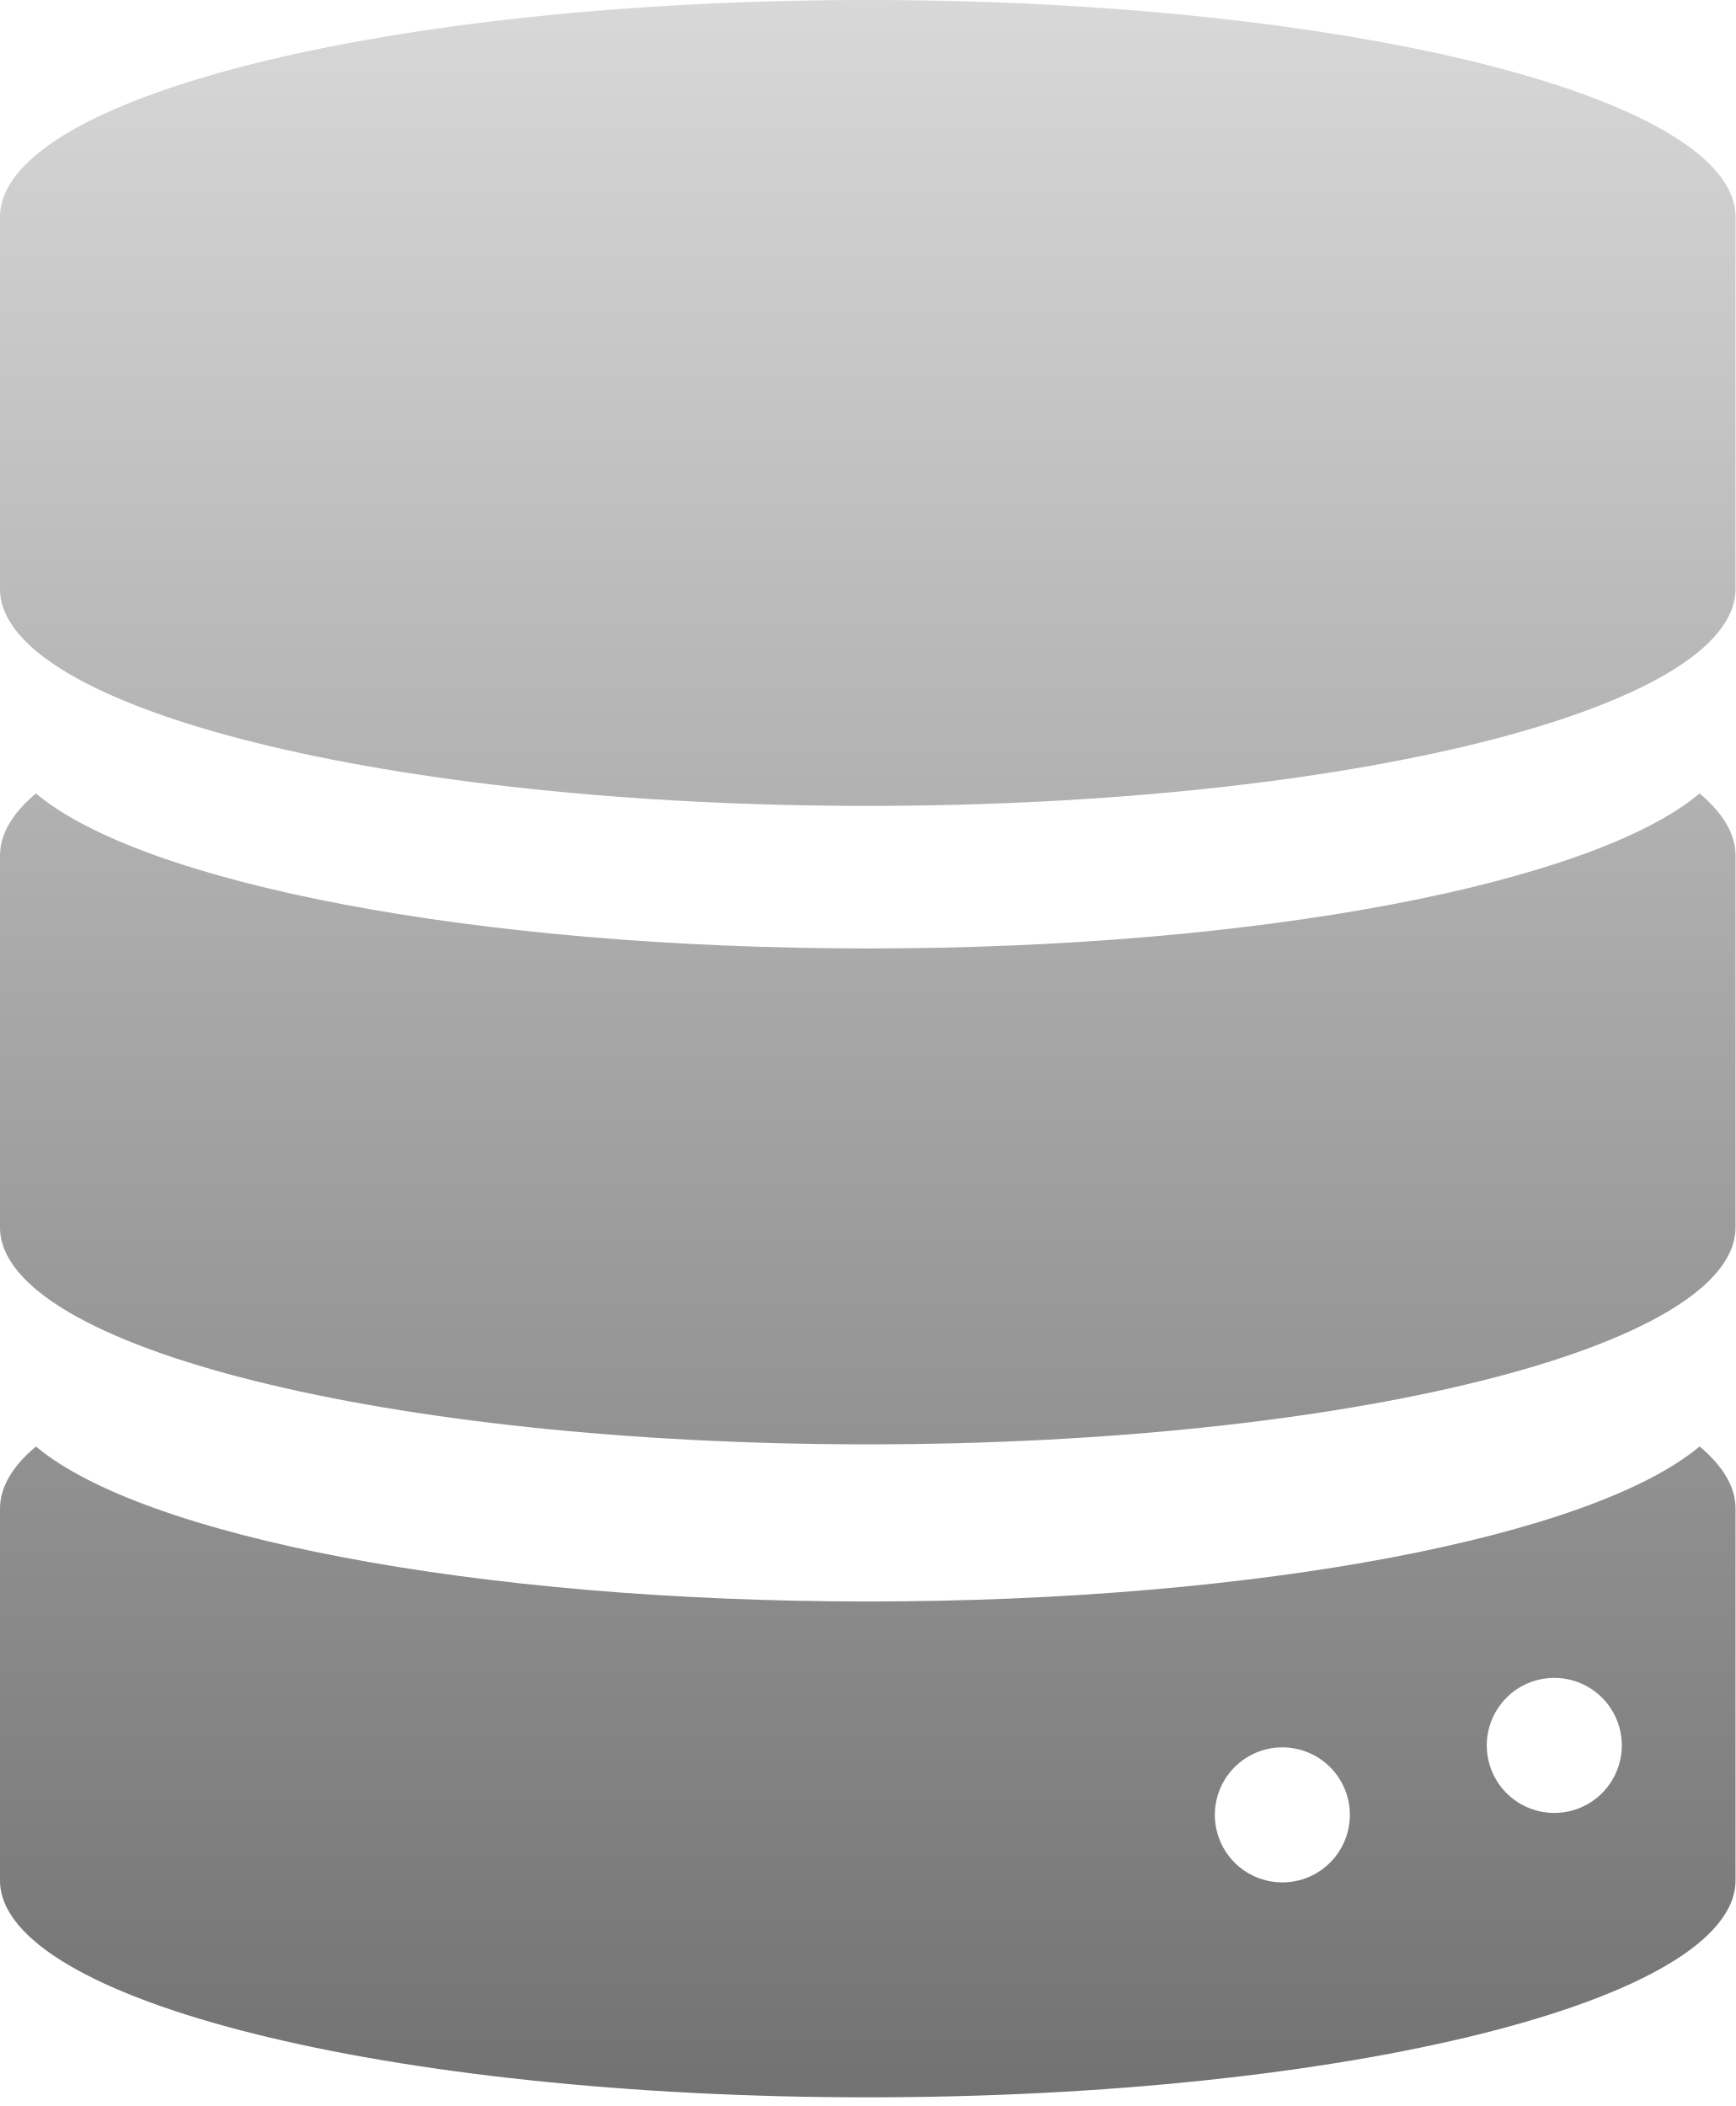
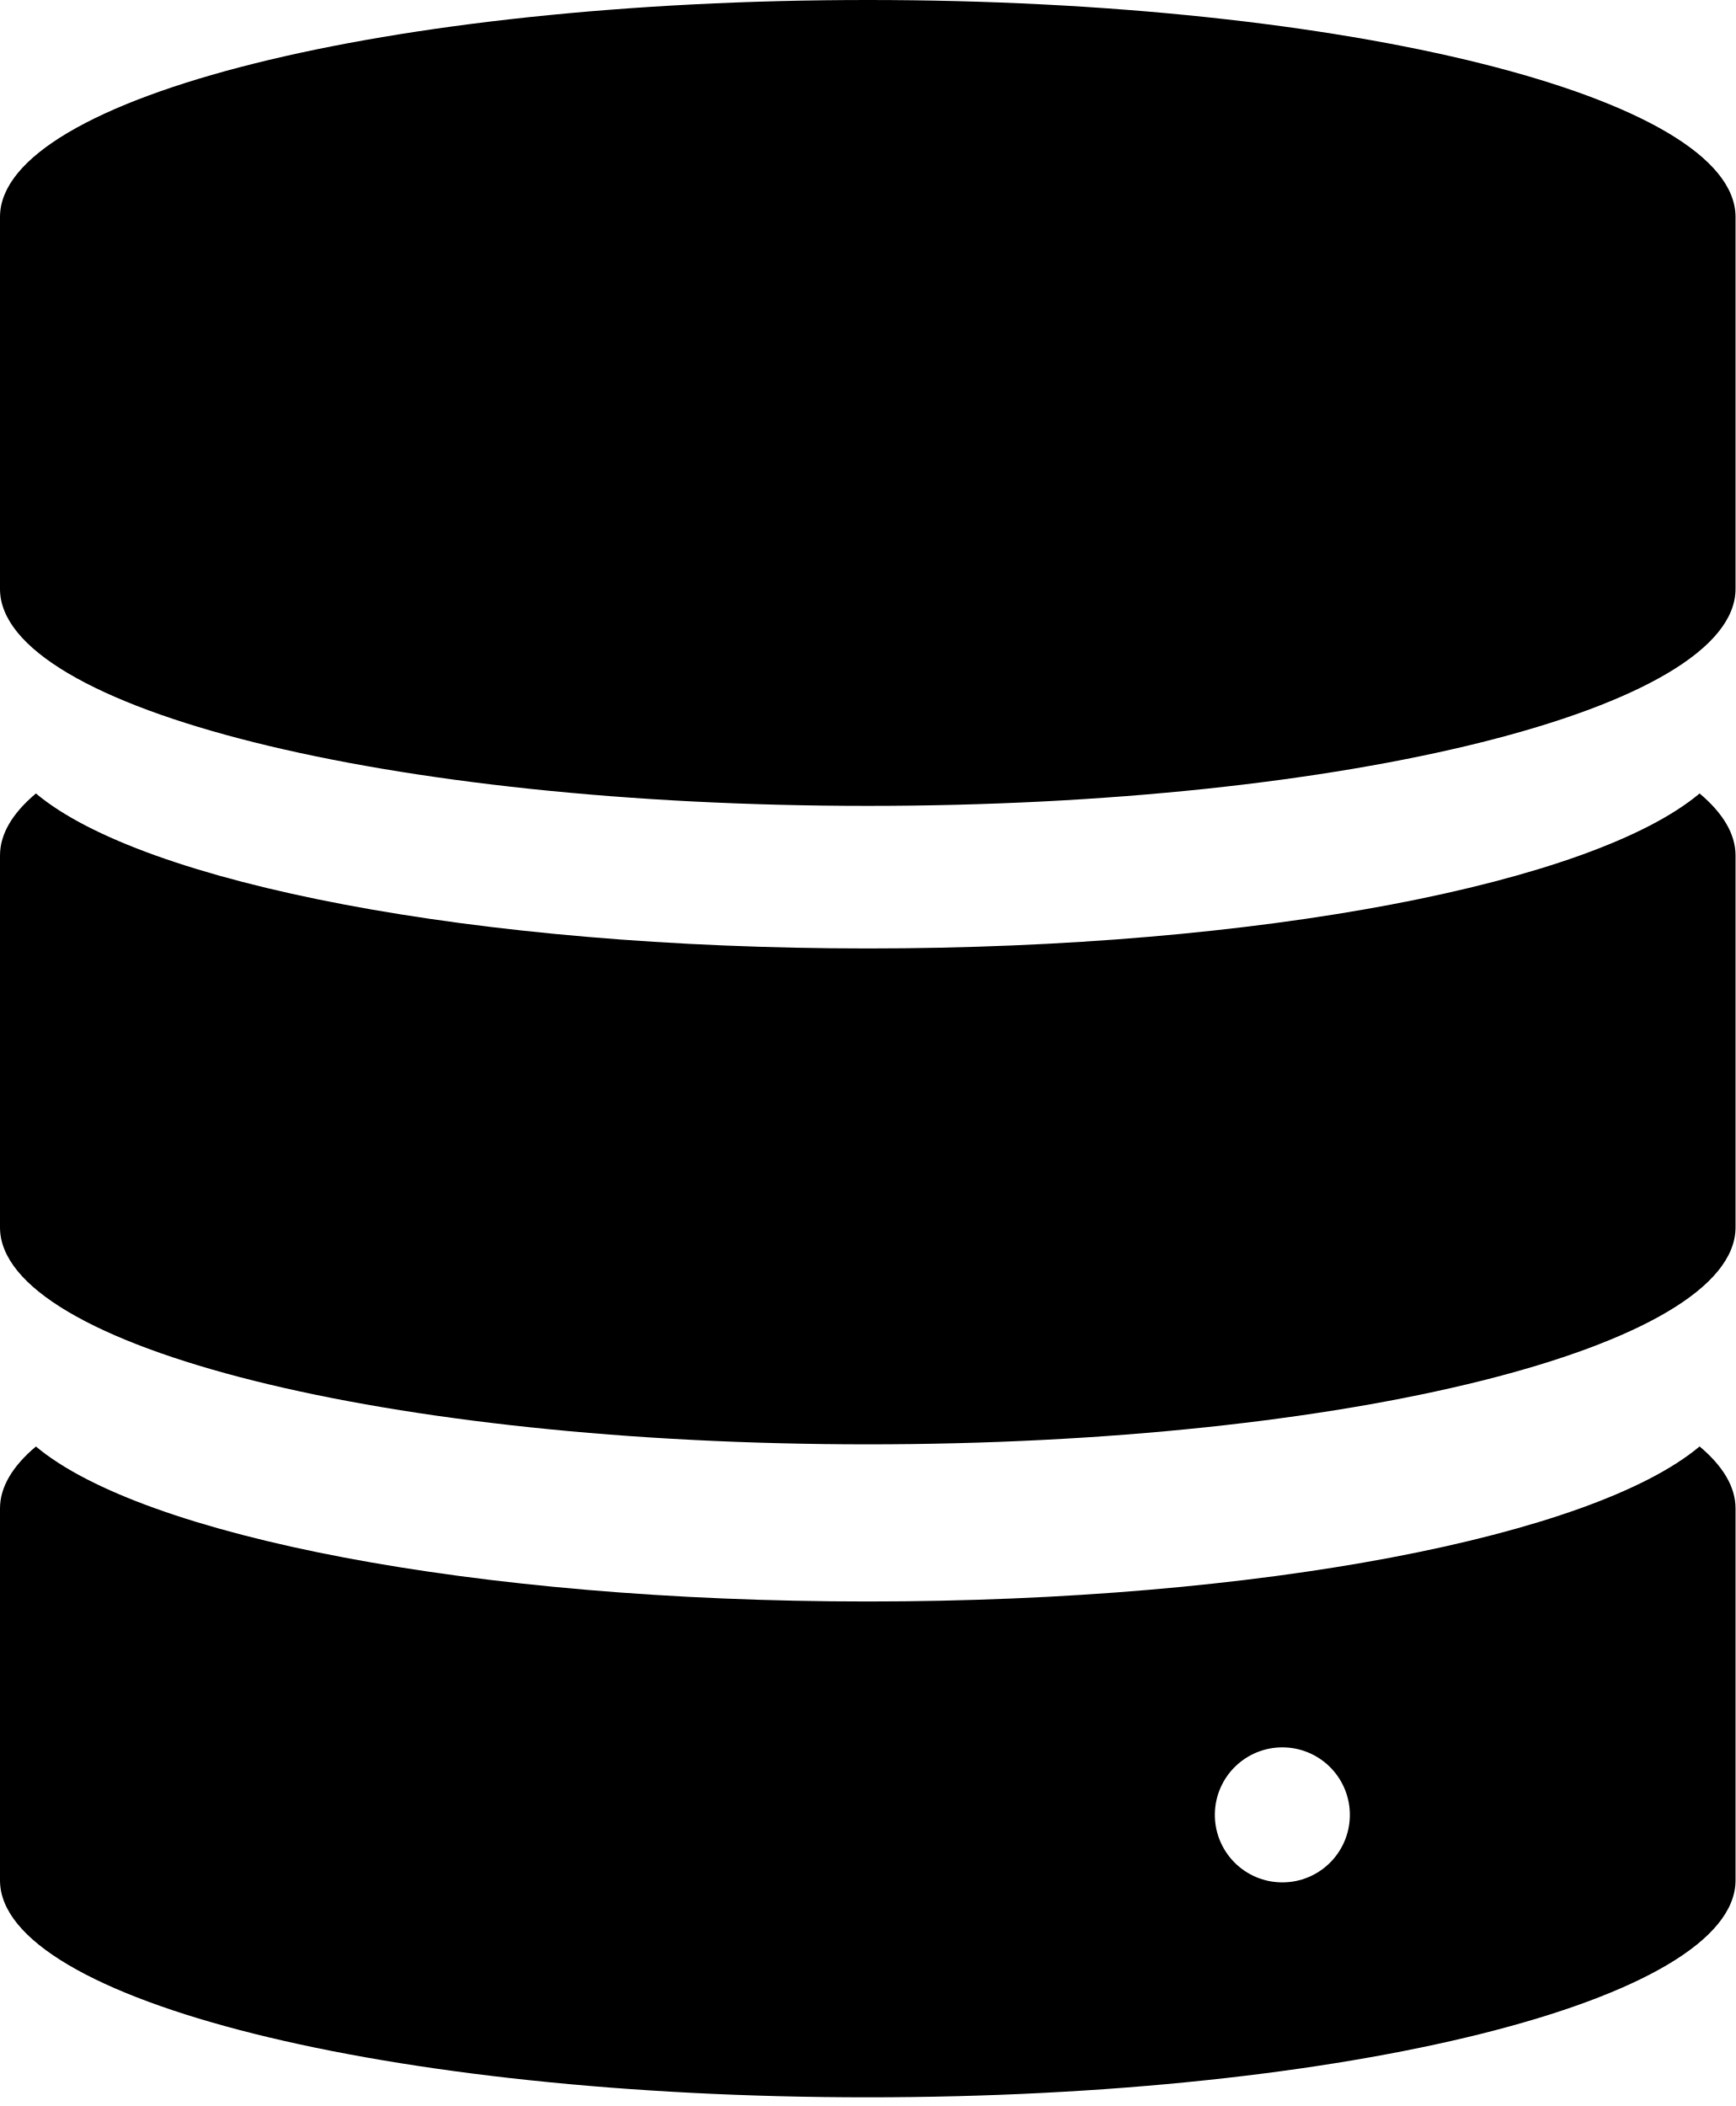
<svg xmlns="http://www.w3.org/2000/svg" width="150" height="182" viewBox="0 0 150 182" fill="none">
-   <path fill-rule="evenodd" clip-rule="evenodd" d="M150 18.75V50.895C150 61.245 116.42 69.645 75 69.645C33.58 69.645 0 61.245 0 50.895V18.75C0 8.395 33.58 0 75 0C116.42 0 150 8.395 150 18.75ZM3.105 68.57C12.325 76.32 41.025 81.965 75 81.965C108.975 81.965 137.675 76.315 146.895 68.57C148.915 70.27 150 72.07 150 73.93V106.07C150 116.425 116.42 124.82 75 124.82C33.58 124.82 0 116.425 0 106.07V73.93C0 72.065 1.085 70.27 3.105 68.57ZM75 138.4C41.025 138.4 12.325 132.75 3.105 125.005C1.085 126.705 0 128.505 0 130.36V162.5C0 172.855 33.58 181.25 75 181.25C116.42 181.25 150 172.855 150 162.5V130.355C150 128.495 148.915 126.7 146.895 125C137.675 132.745 108.975 138.4 75 138.4ZM116.665 156.67C116.688 157.45 116.554 158.227 116.271 158.955C115.988 159.682 115.562 160.346 115.018 160.906C114.475 161.466 113.824 161.911 113.105 162.215C112.386 162.519 111.613 162.676 110.833 162.676C110.052 162.676 109.279 162.519 108.56 162.215C107.841 161.911 107.19 161.466 106.647 160.906C106.103 160.346 105.677 159.682 105.394 158.955C105.111 158.227 104.977 157.45 105 156.67C105.044 155.153 105.678 153.712 106.767 152.655C107.856 151.597 109.315 151.006 110.833 151.006C112.35 151.006 113.809 151.597 114.898 152.655C115.987 153.712 116.621 155.153 116.665 156.67ZM134.165 156.67C134.945 156.693 135.722 156.559 136.45 156.276C137.177 155.993 137.841 155.567 138.401 155.023C138.961 154.48 139.406 153.829 139.71 153.11C140.014 152.391 140.171 151.618 140.171 150.837C140.171 150.057 140.014 149.284 139.71 148.565C139.406 147.846 138.961 147.195 138.401 146.652C137.841 146.108 137.177 145.682 136.45 145.399C135.722 145.116 134.945 144.982 134.165 145.005C132.648 145.049 131.207 145.683 130.15 146.772C129.092 147.861 128.501 149.32 128.501 150.837C128.501 152.355 129.092 153.814 130.15 154.903C131.207 155.992 132.648 156.626 134.165 156.67Z" fill="url(#paint0_linear_14_3)" />
+   <path fillRule="evenodd" clipRule="evenodd" d="M150 18.75V50.895C150 61.245 116.42 69.645 75 69.645C33.58 69.645 0 61.245 0 50.895V18.75C0 8.395 33.58 0 75 0C116.42 0 150 8.395 150 18.75ZM3.105 68.57C12.325 76.32 41.025 81.965 75 81.965C108.975 81.965 137.675 76.315 146.895 68.57C148.915 70.27 150 72.07 150 73.93V106.07C150 116.425 116.42 124.82 75 124.82C33.58 124.82 0 116.425 0 106.07V73.93C0 72.065 1.085 70.27 3.105 68.57ZM75 138.4C41.025 138.4 12.325 132.75 3.105 125.005C1.085 126.705 0 128.505 0 130.36V162.5C0 172.855 33.58 181.25 75 181.25C116.42 181.25 150 172.855 150 162.5V130.355C150 128.495 148.915 126.7 146.895 125C137.675 132.745 108.975 138.4 75 138.4ZM116.665 156.67C116.688 157.45 116.554 158.227 116.271 158.955C115.988 159.682 115.562 160.346 115.018 160.906C114.475 161.466 113.824 161.911 113.105 162.215C112.386 162.519 111.613 162.676 110.833 162.676C110.052 162.676 109.279 162.519 108.56 162.215C107.841 161.911 107.19 161.466 106.647 160.906C106.103 160.346 105.677 159.682 105.394 158.955C105.111 158.227 104.977 157.45 105 156.67C105.044 155.153 105.678 153.712 106.767 152.655C107.856 151.597 109.315 151.006 110.833 151.006C112.35 151.006 113.809 151.597 114.898 152.655C115.987 153.712 116.621 155.153 116.665 156.67ZM134.165 156.67C134.945 156.693 135.722 156.559 136.45 156.276C137.177 155.993 137.841 155.567 138.401 155.023C138.961 154.48 139.406 153.829 139.71 153.11C140.014 152.391 140.171 151.618 140.171 150.837C140.171 150.057 140.014 149.284 139.71 148.565C139.406 147.846 138.961 147.195 138.401 146.652C137.841 146.108 137.177 145.682 136.45 145.399C135.722 145.116 134.945 144.982 134.165 145.005C132.648 145.049 131.207 145.683 130.15 146.772C129.092 147.861 128.501 149.32 128.501 150.837C128.501 152.355 129.092 153.814 130.15 154.903C131.207 155.992 132.648 156.626 134.165 156.67Z" fill="url(#paint0_linear_14_3)" />
  <defs>
    <linearGradient id="paint0_linear_14_3" x1="75" y1="0" x2="75" y2="181.25" gradientUnits="userSpaceOnUse">
-       <stop stop-color="#D8D8D8" />
-       <stop offset="1" stop-color="#727272" />
+       <stop stopColor="#D8D8D8" />
+       <stop offset="1" stopColor="#727272" />
    </linearGradient>
  </defs>
</svg>
